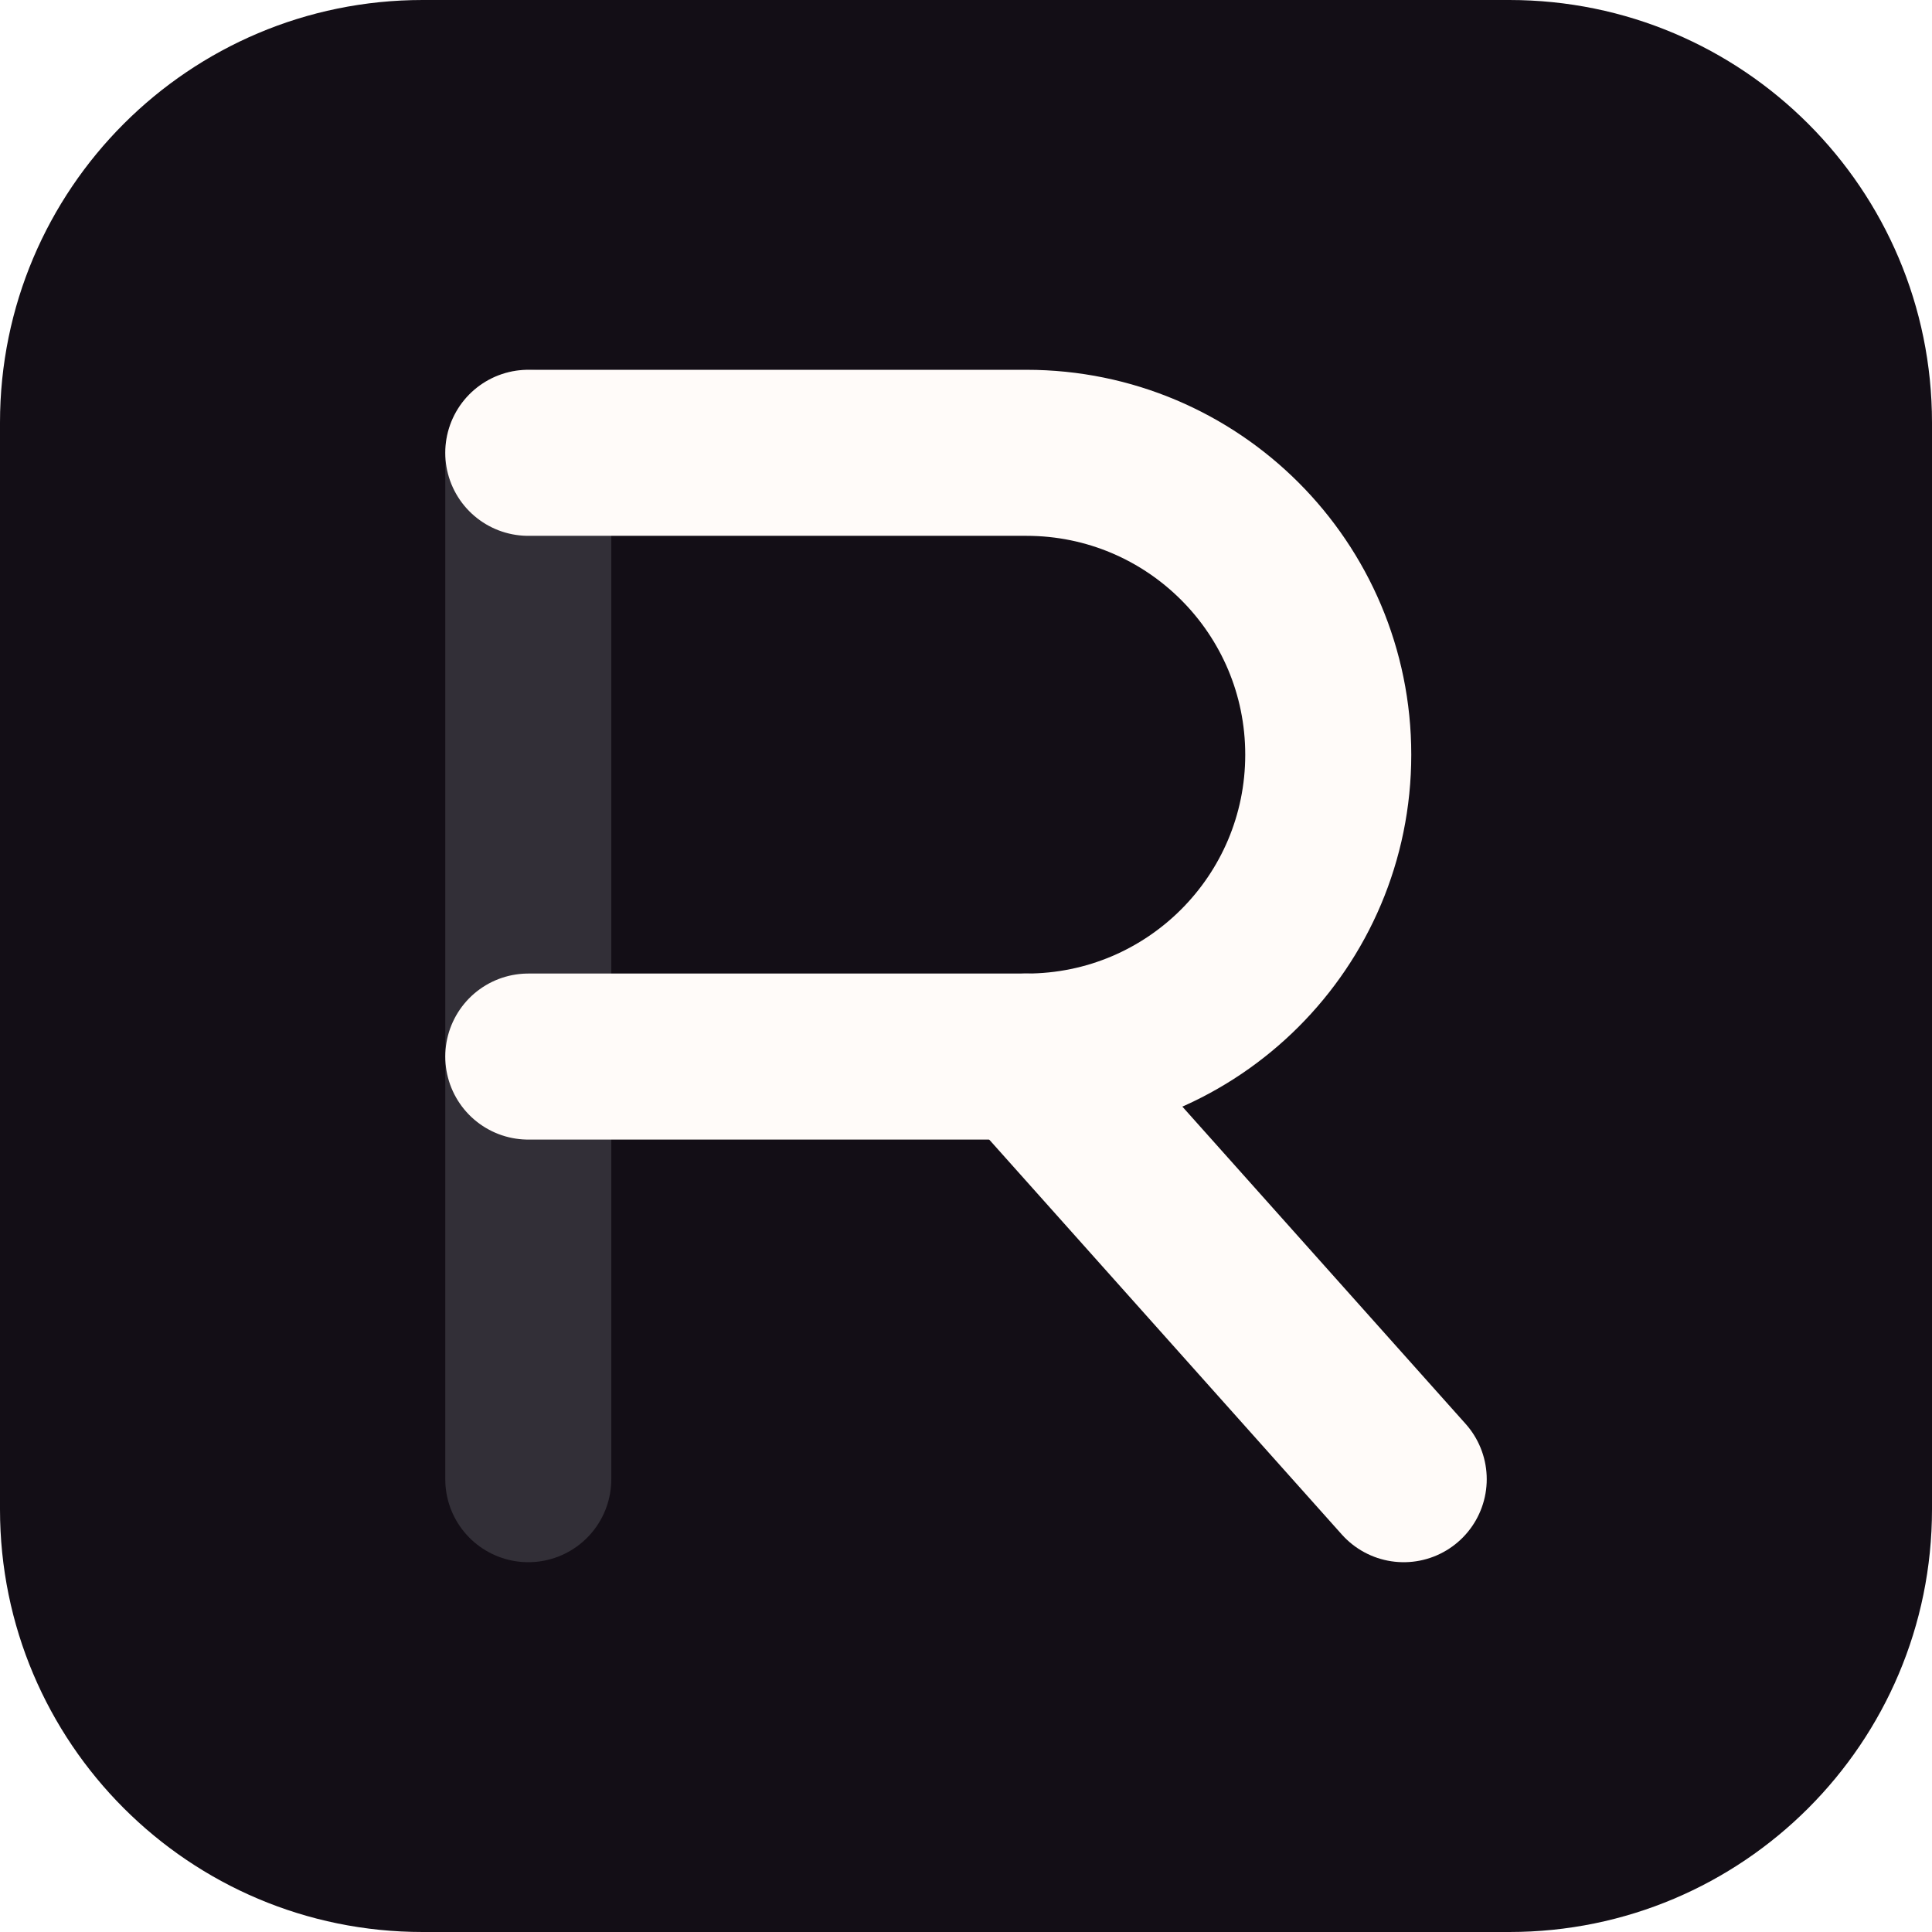
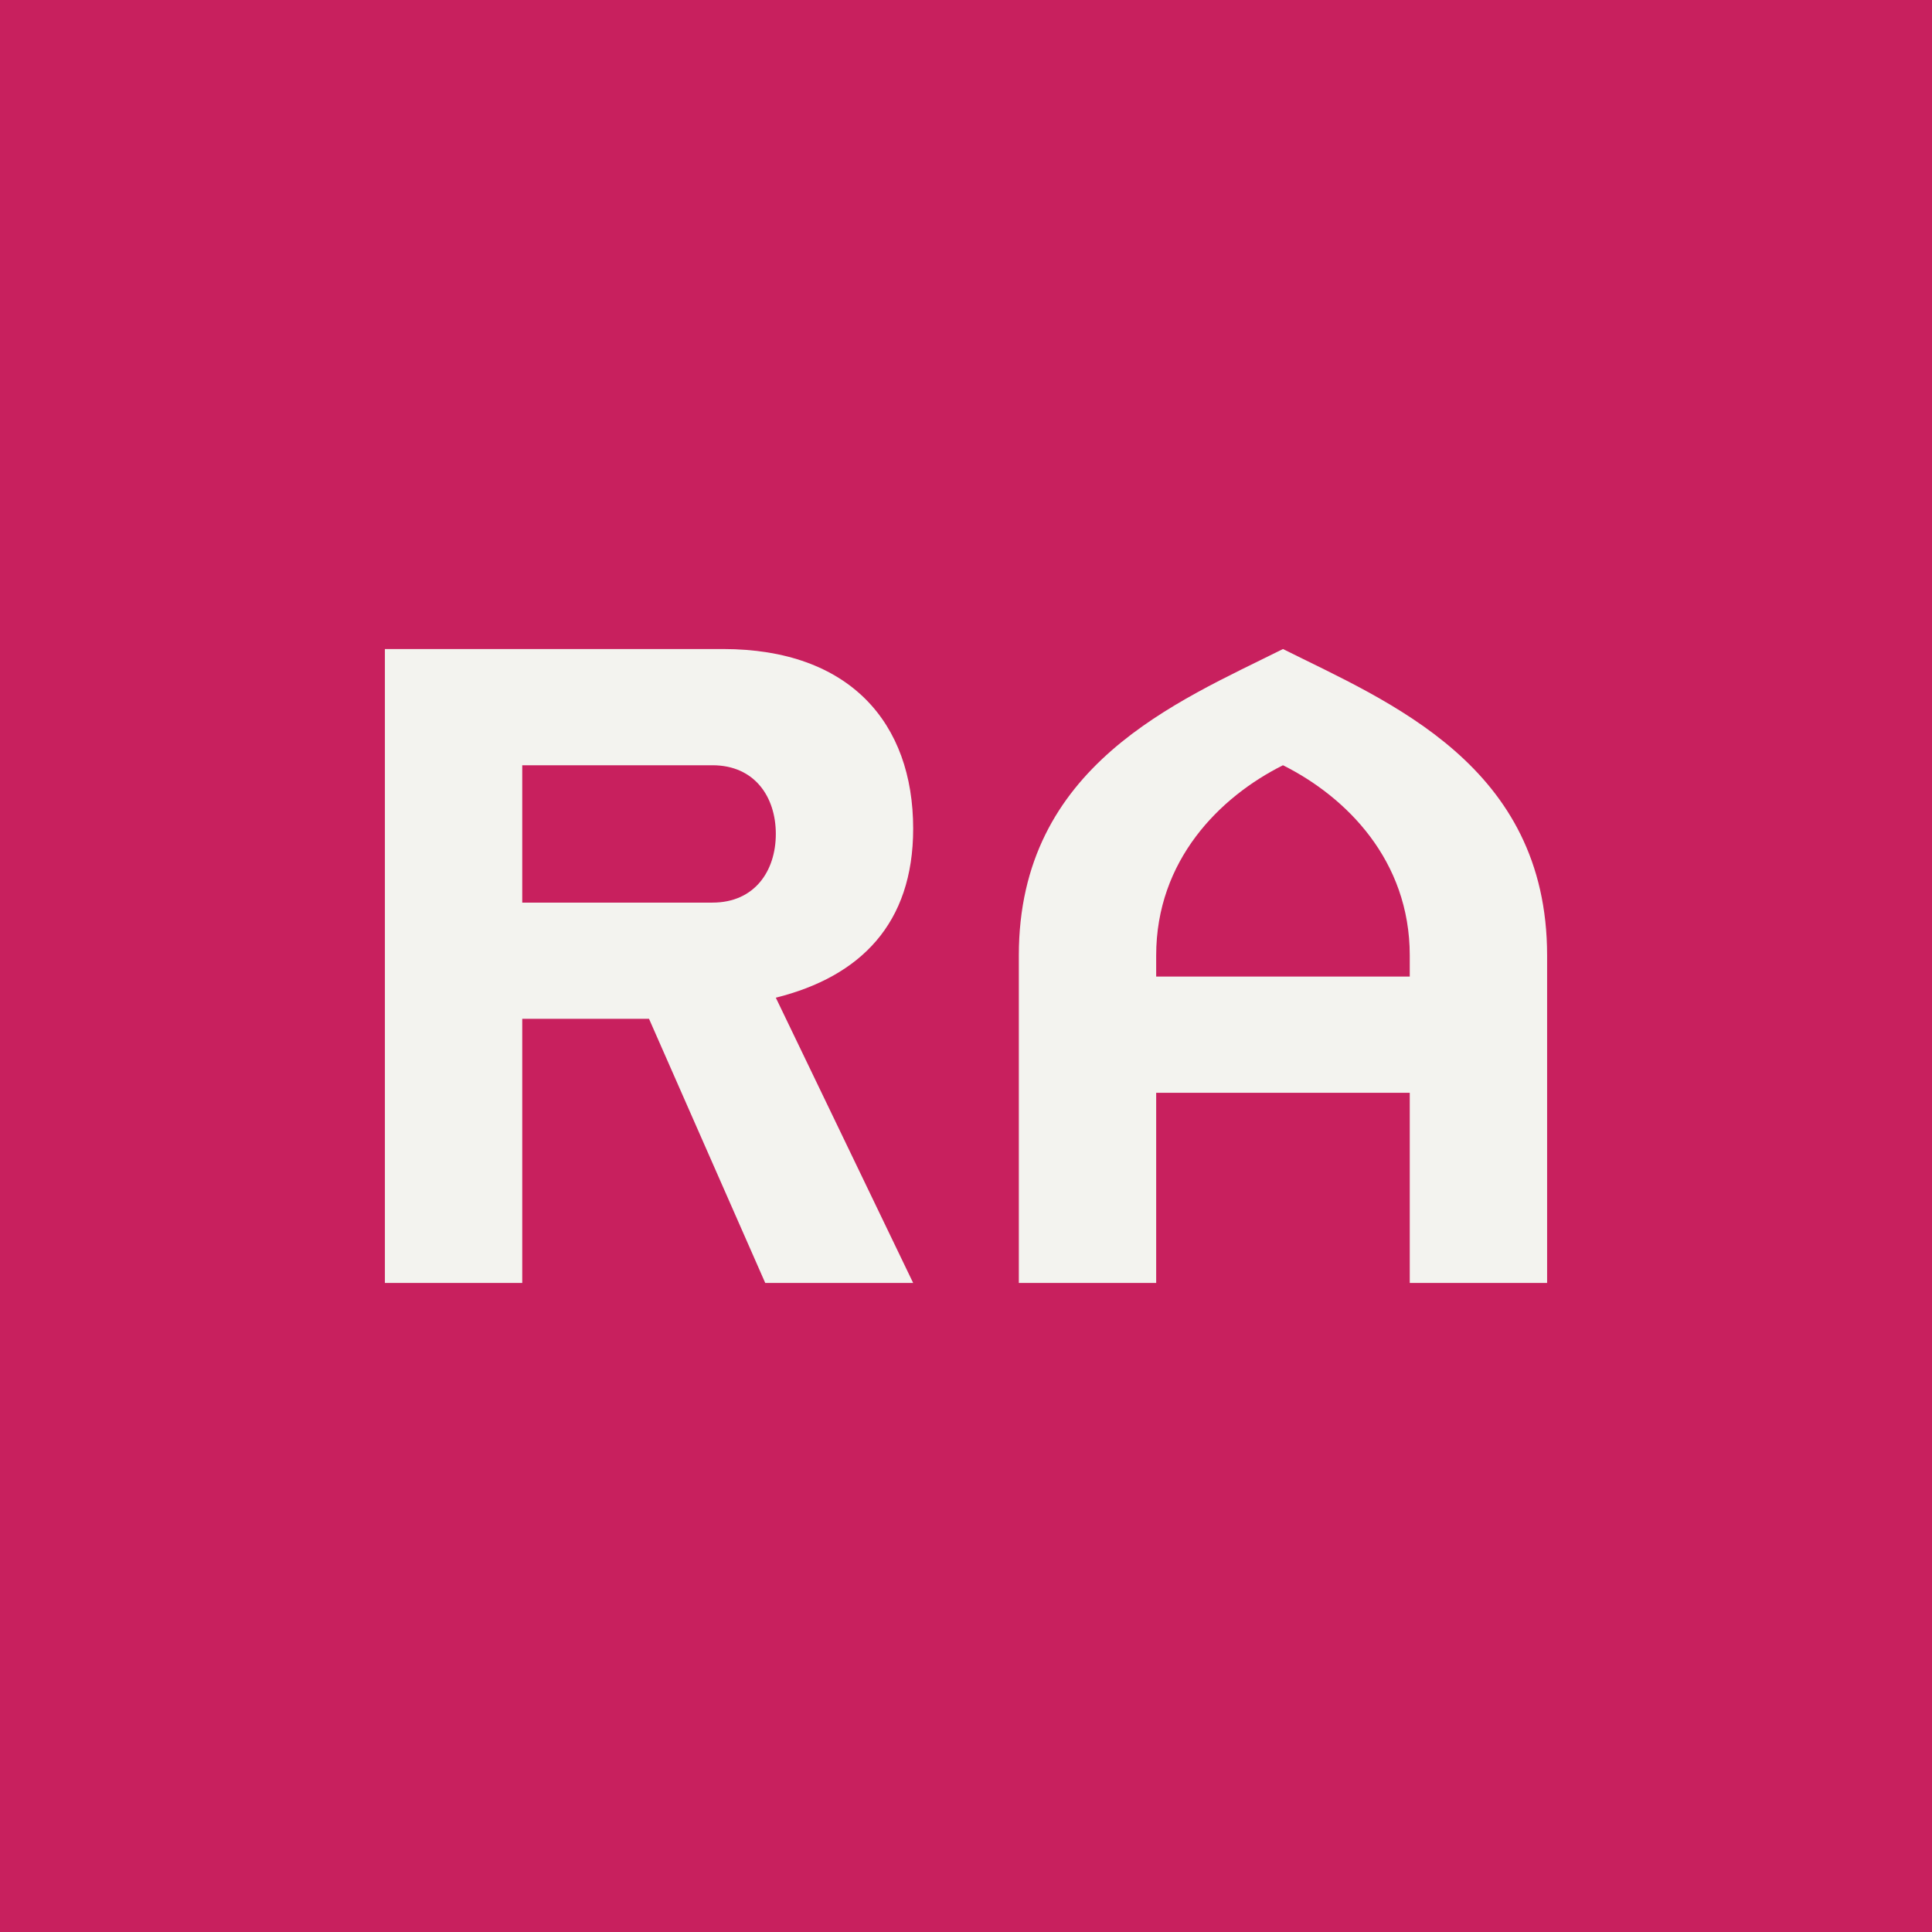
- <svg xmlns="http://www.w3.org/2000/svg" viewBox="0 0 512 512" fill="none">
-   <defs>
-     <linearGradient id="bg" x1="0" y1="0" x2="512" y2="512">
-       <stop offset="0%" stop-color="#130e16" />
-       <stop offset="100%" stop-color="#0a0a0f" />
-     </linearGradient>
-     <linearGradient id="r-stroke" x1="100" y1="80" x2="400" y2="420">
-       <stop offset="0%" stop-color="#fffbf9" />
-       <stop offset="30%" stop-color="#ffbc68" />
-       <stop offset="60%" stop-color="#ff5600" />
-       <stop offset="100%" stop-color="#cc00ff" />
-     </linearGradient>
-   </defs>
-   <rect width="512" height="512" rx="112" fill="url(#bg)" />
-   <path d="M140 392V120" stroke="#E2E8F0" stroke-width="44" stroke-linecap="round" opacity="0.15" />
-   <path d="M140 120V392" stroke="url(#r-stroke)" stroke-width="44" stroke-linecap="round" />
-   <path d="M140 120H272C316.183 120 352 155.817 352 200C352 244.183 316.183 280 272 280H140" stroke="url(#r-stroke)" stroke-width="44" stroke-linecap="round" stroke-linejoin="round" />
-   <path d="M272 280L372 392" stroke="url(#r-stroke)" stroke-width="44" stroke-linecap="round" stroke-linejoin="round" />
+ <svg xmlns="http://www.w3.org/2000/svg" viewBox="0 0 512 512">
+   <rect width="512" height="512" fill="#C8205E" />
+   <g transform="translate(102 172) scale(1.4)" fill="#F3F3EF" fill-rule="evenodd">
+     <path d="M0 0H64C88 0 100 14 100 34C100 52 90 62 74 66L100 120H72L50 70H26V120H0ZM26 22V48H62C70 48 74 42 74 35C74 28 70 22 62 22Z" />
+     <path transform="translate(120 0)" d="M0 120V58C0 22 30 10 50 0C70 10 100 22 100 58V120H74V84H26V120ZM26 62H74V58C74 40 62 28 50 22C38 28 26 40 26 58Z" />
+   </g>
</svg>
